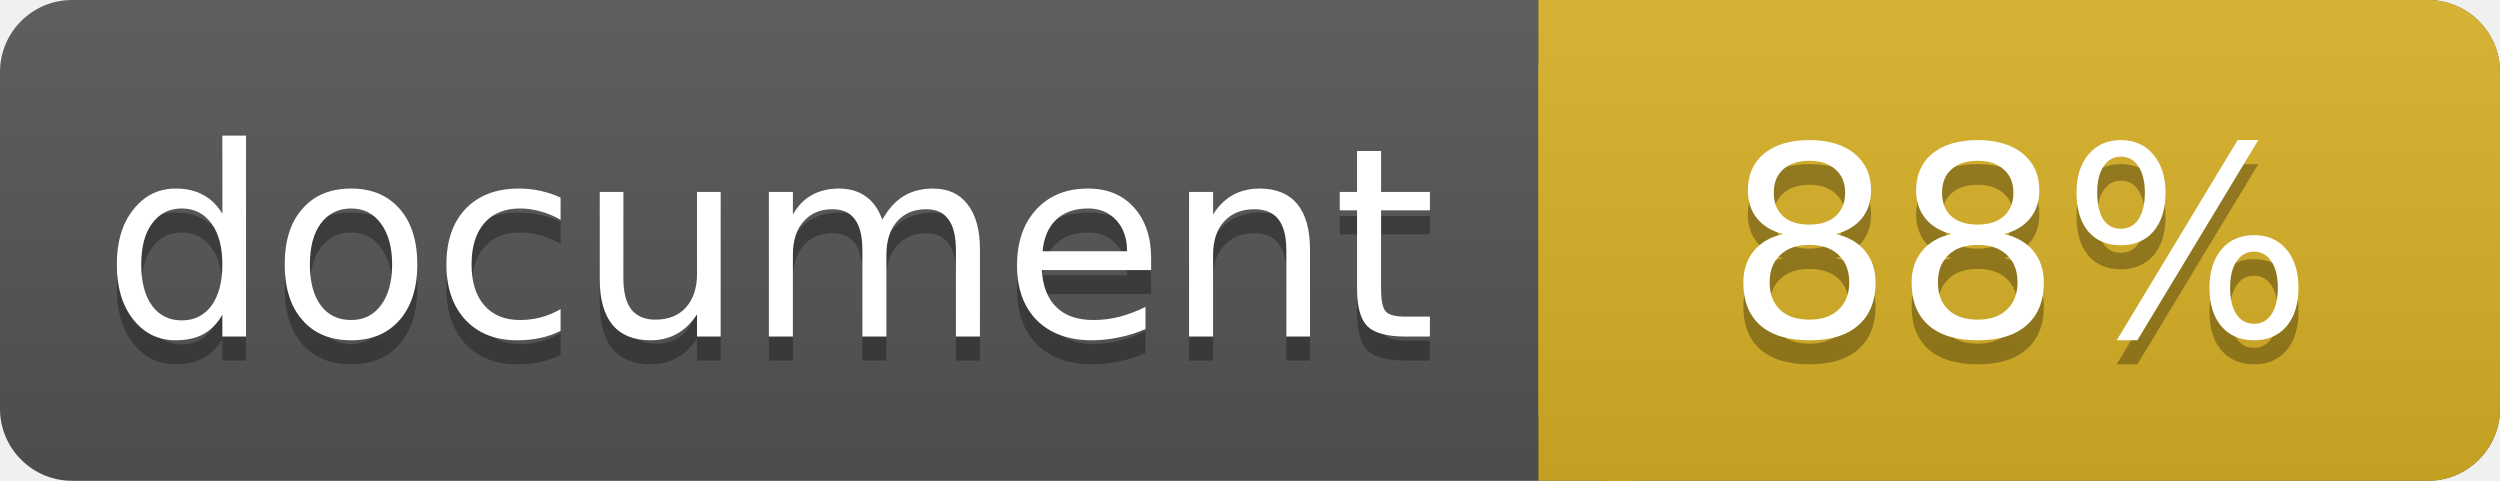
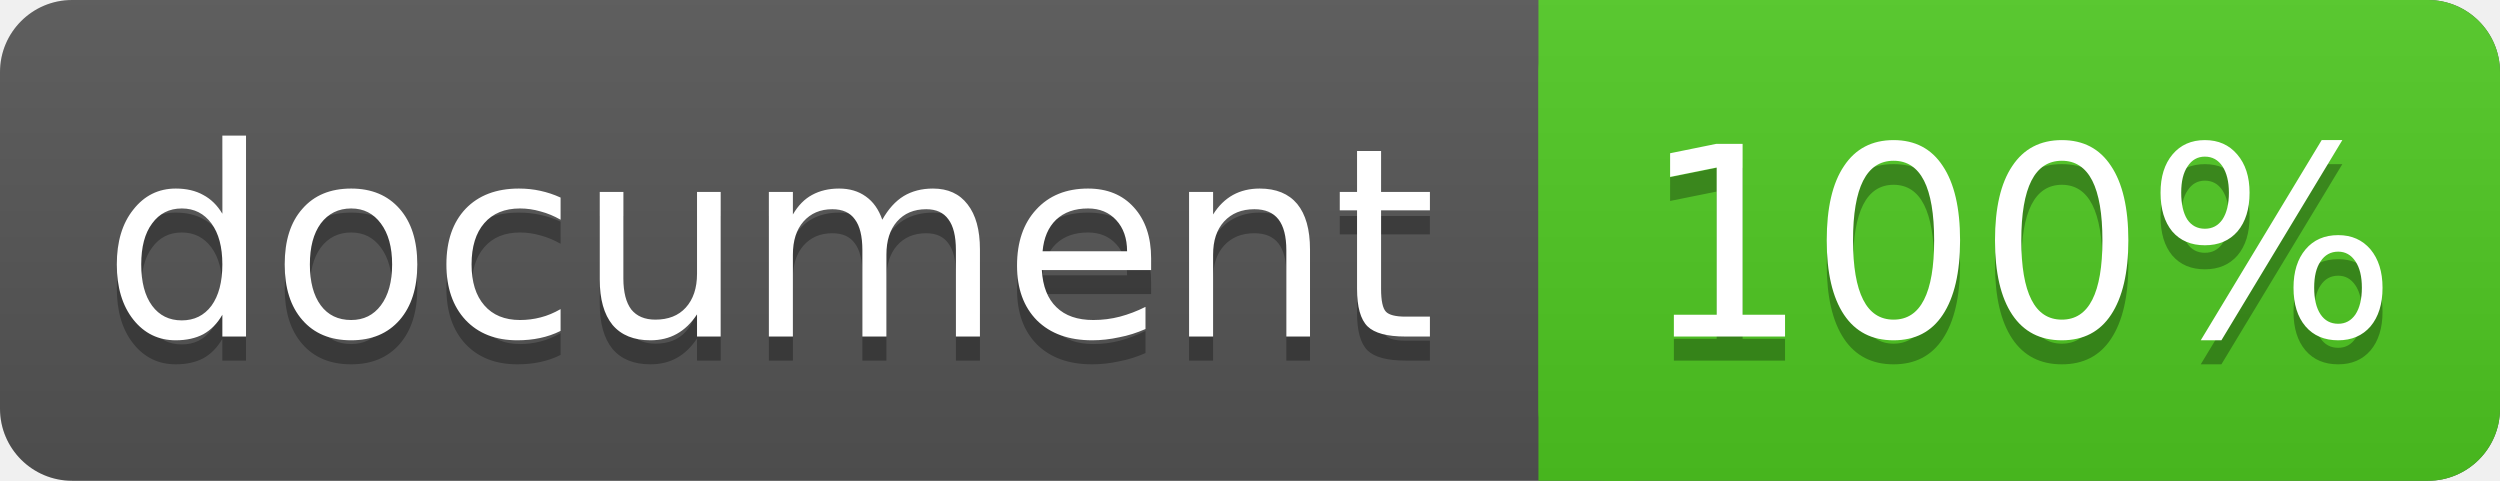
<svg xmlns="http://www.w3.org/2000/svg" width="104" height="20">
  <linearGradient id="a" x2="0" y2="100%">
    <stop offset="0" stop-color="#bbb" stop-opacity=".1" />
    <stop offset="1" stop-opacity=".1" />
  </linearGradient>
  <rect rx="3" width="104" height="20" fill="#555" />
-   <rect rx="3" x="64" width="40" height="20" fill="#dab226" />
-   <path fill="#dab226" d="M64 0h4v20h-4z" />
+   <rect rx="3" x="64" width="40" height="20" fill="#4fc921" />
+   <path fill="#4fc921" d="M64 0h4v20h-4z" />
  <rect rx="3" width="104" height="20" fill="url(#a)" />
  <g fill="#fff" text-anchor="middle" font-family="DejaVu Sans,Verdana,Geneva,sans-serif" font-size="11">
    <text x="32" y="15" fill="#010101" fill-opacity=".3">document</text>
    <text x="32" y="14">document</text>
-     <text x="84" y="15" fill="#010101" fill-opacity=".3">88%</text>
-     <text x="84" y="14">88%</text>
+     <text x="84" y="15" fill="#010101" fill-opacity=".3">100%</text>
+     <text x="84" y="14">100%</text>
  </g>
</svg>
